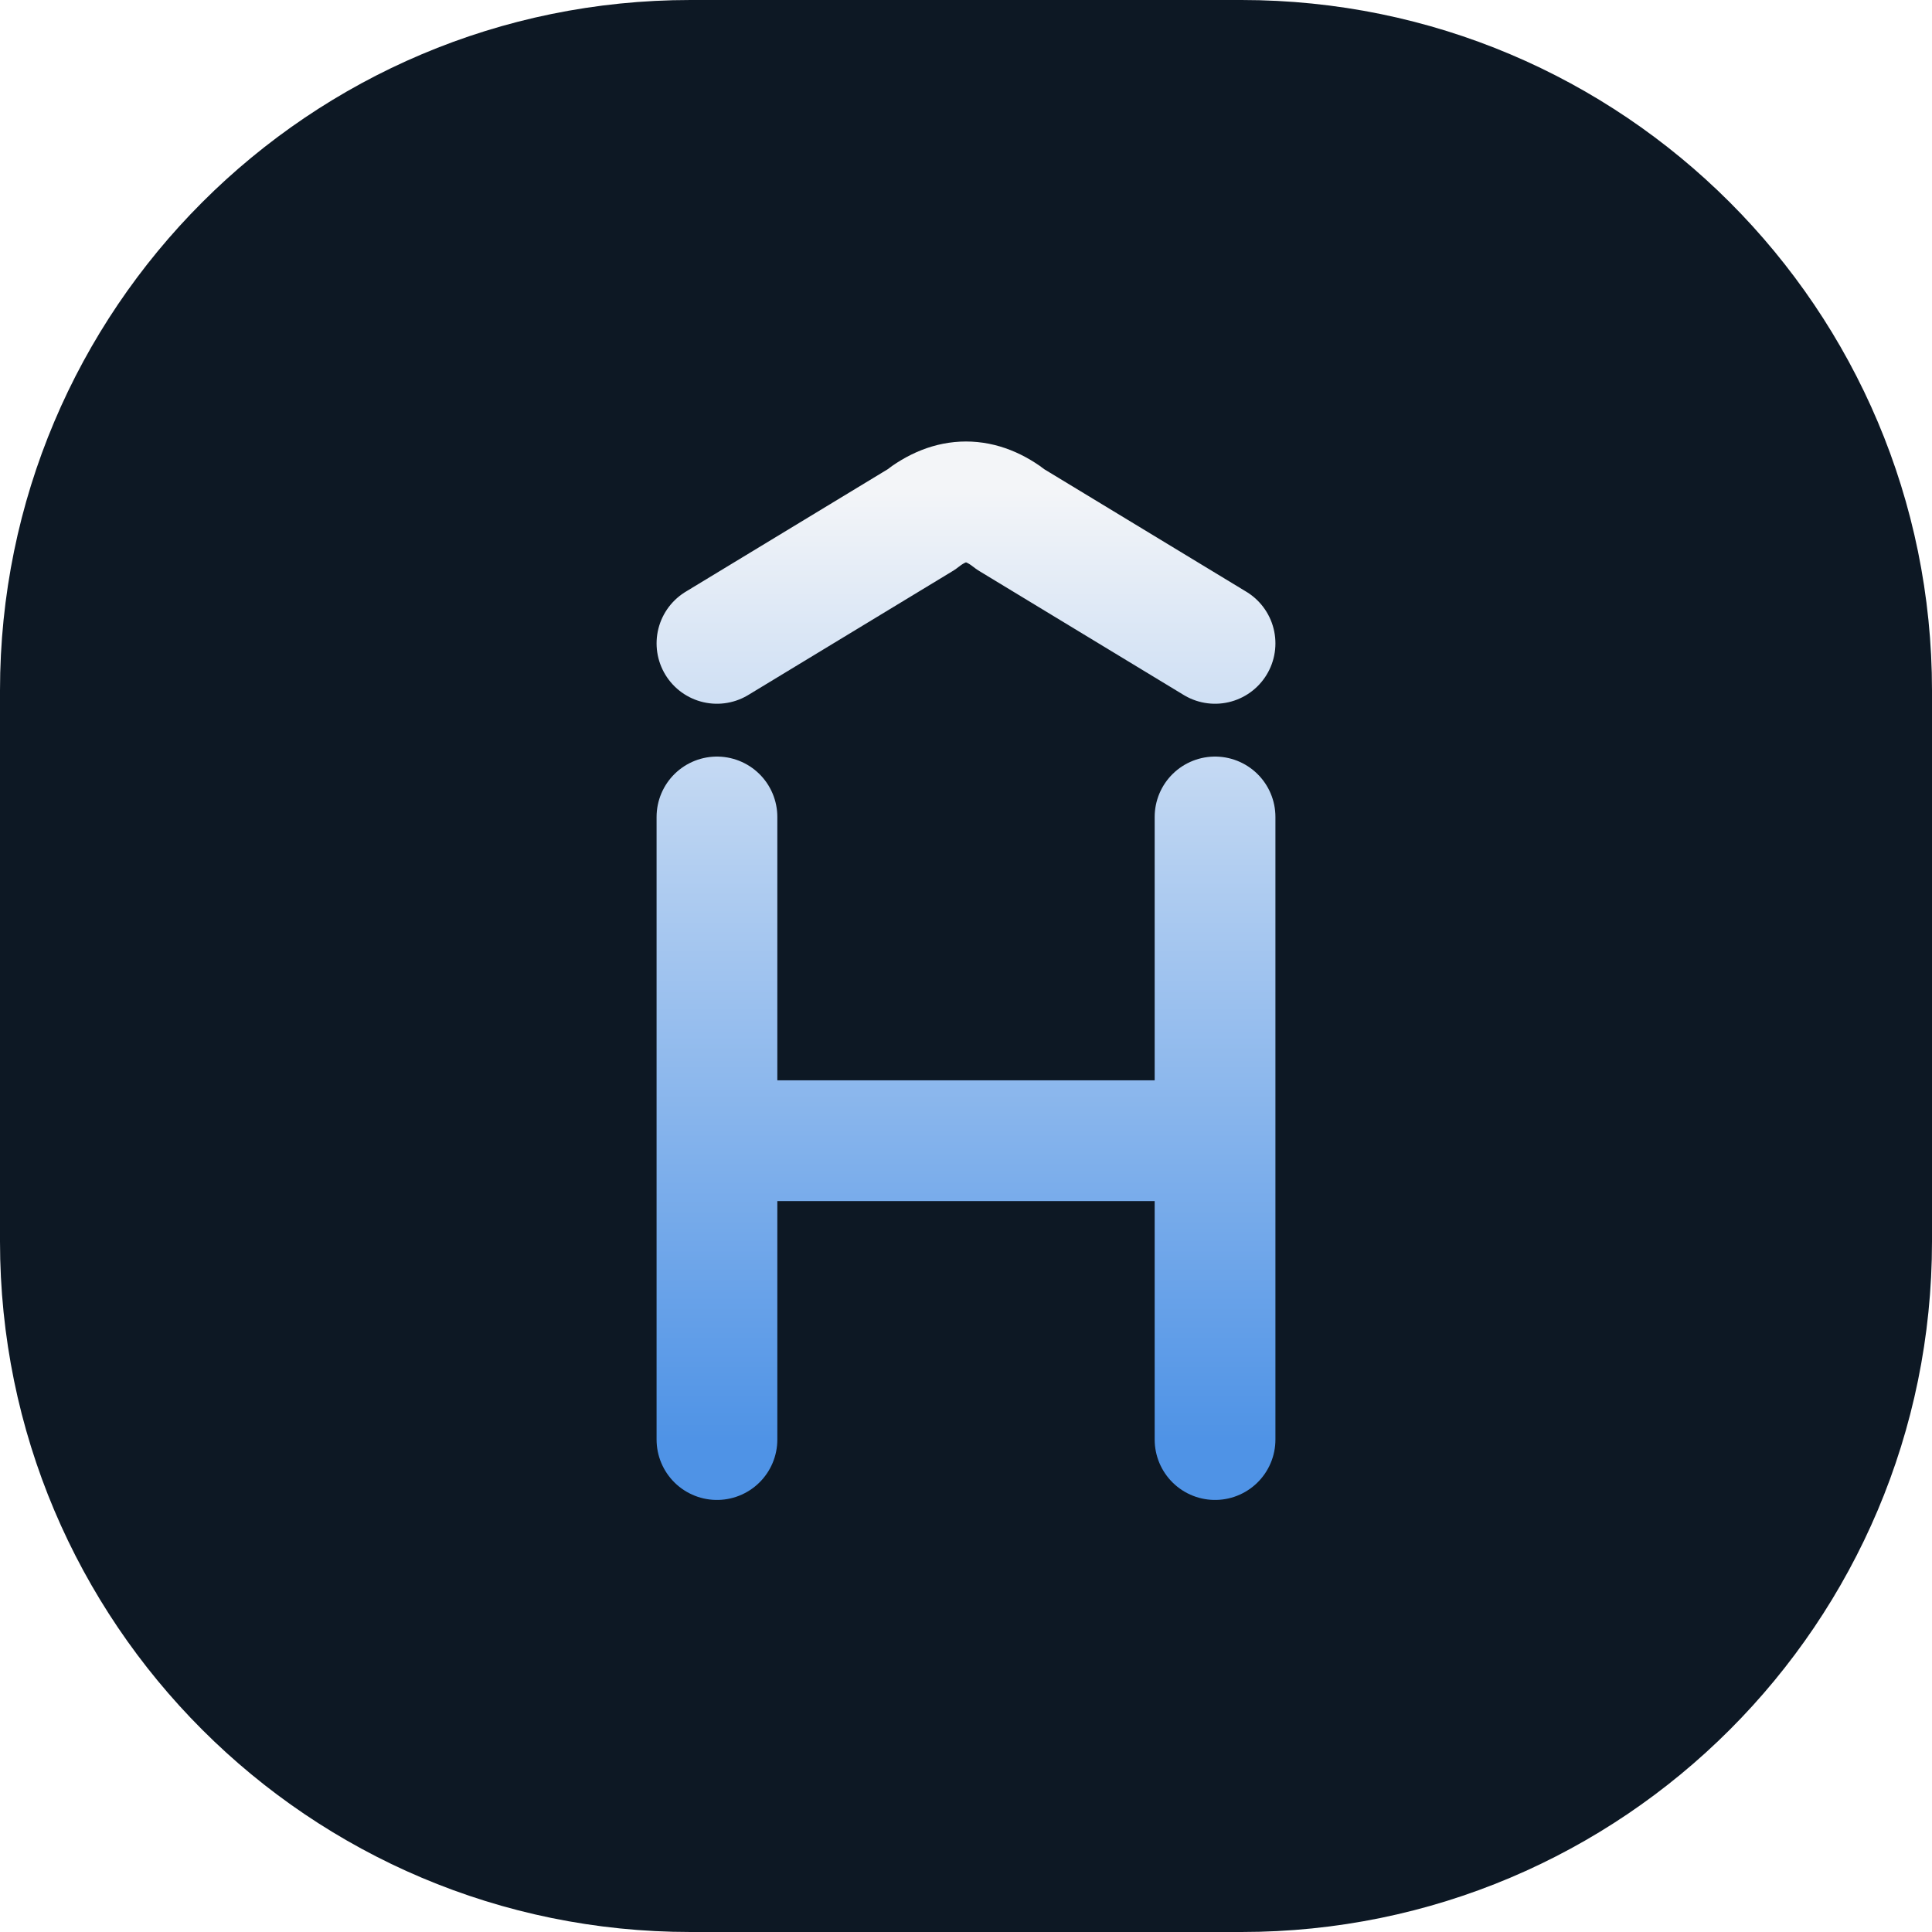
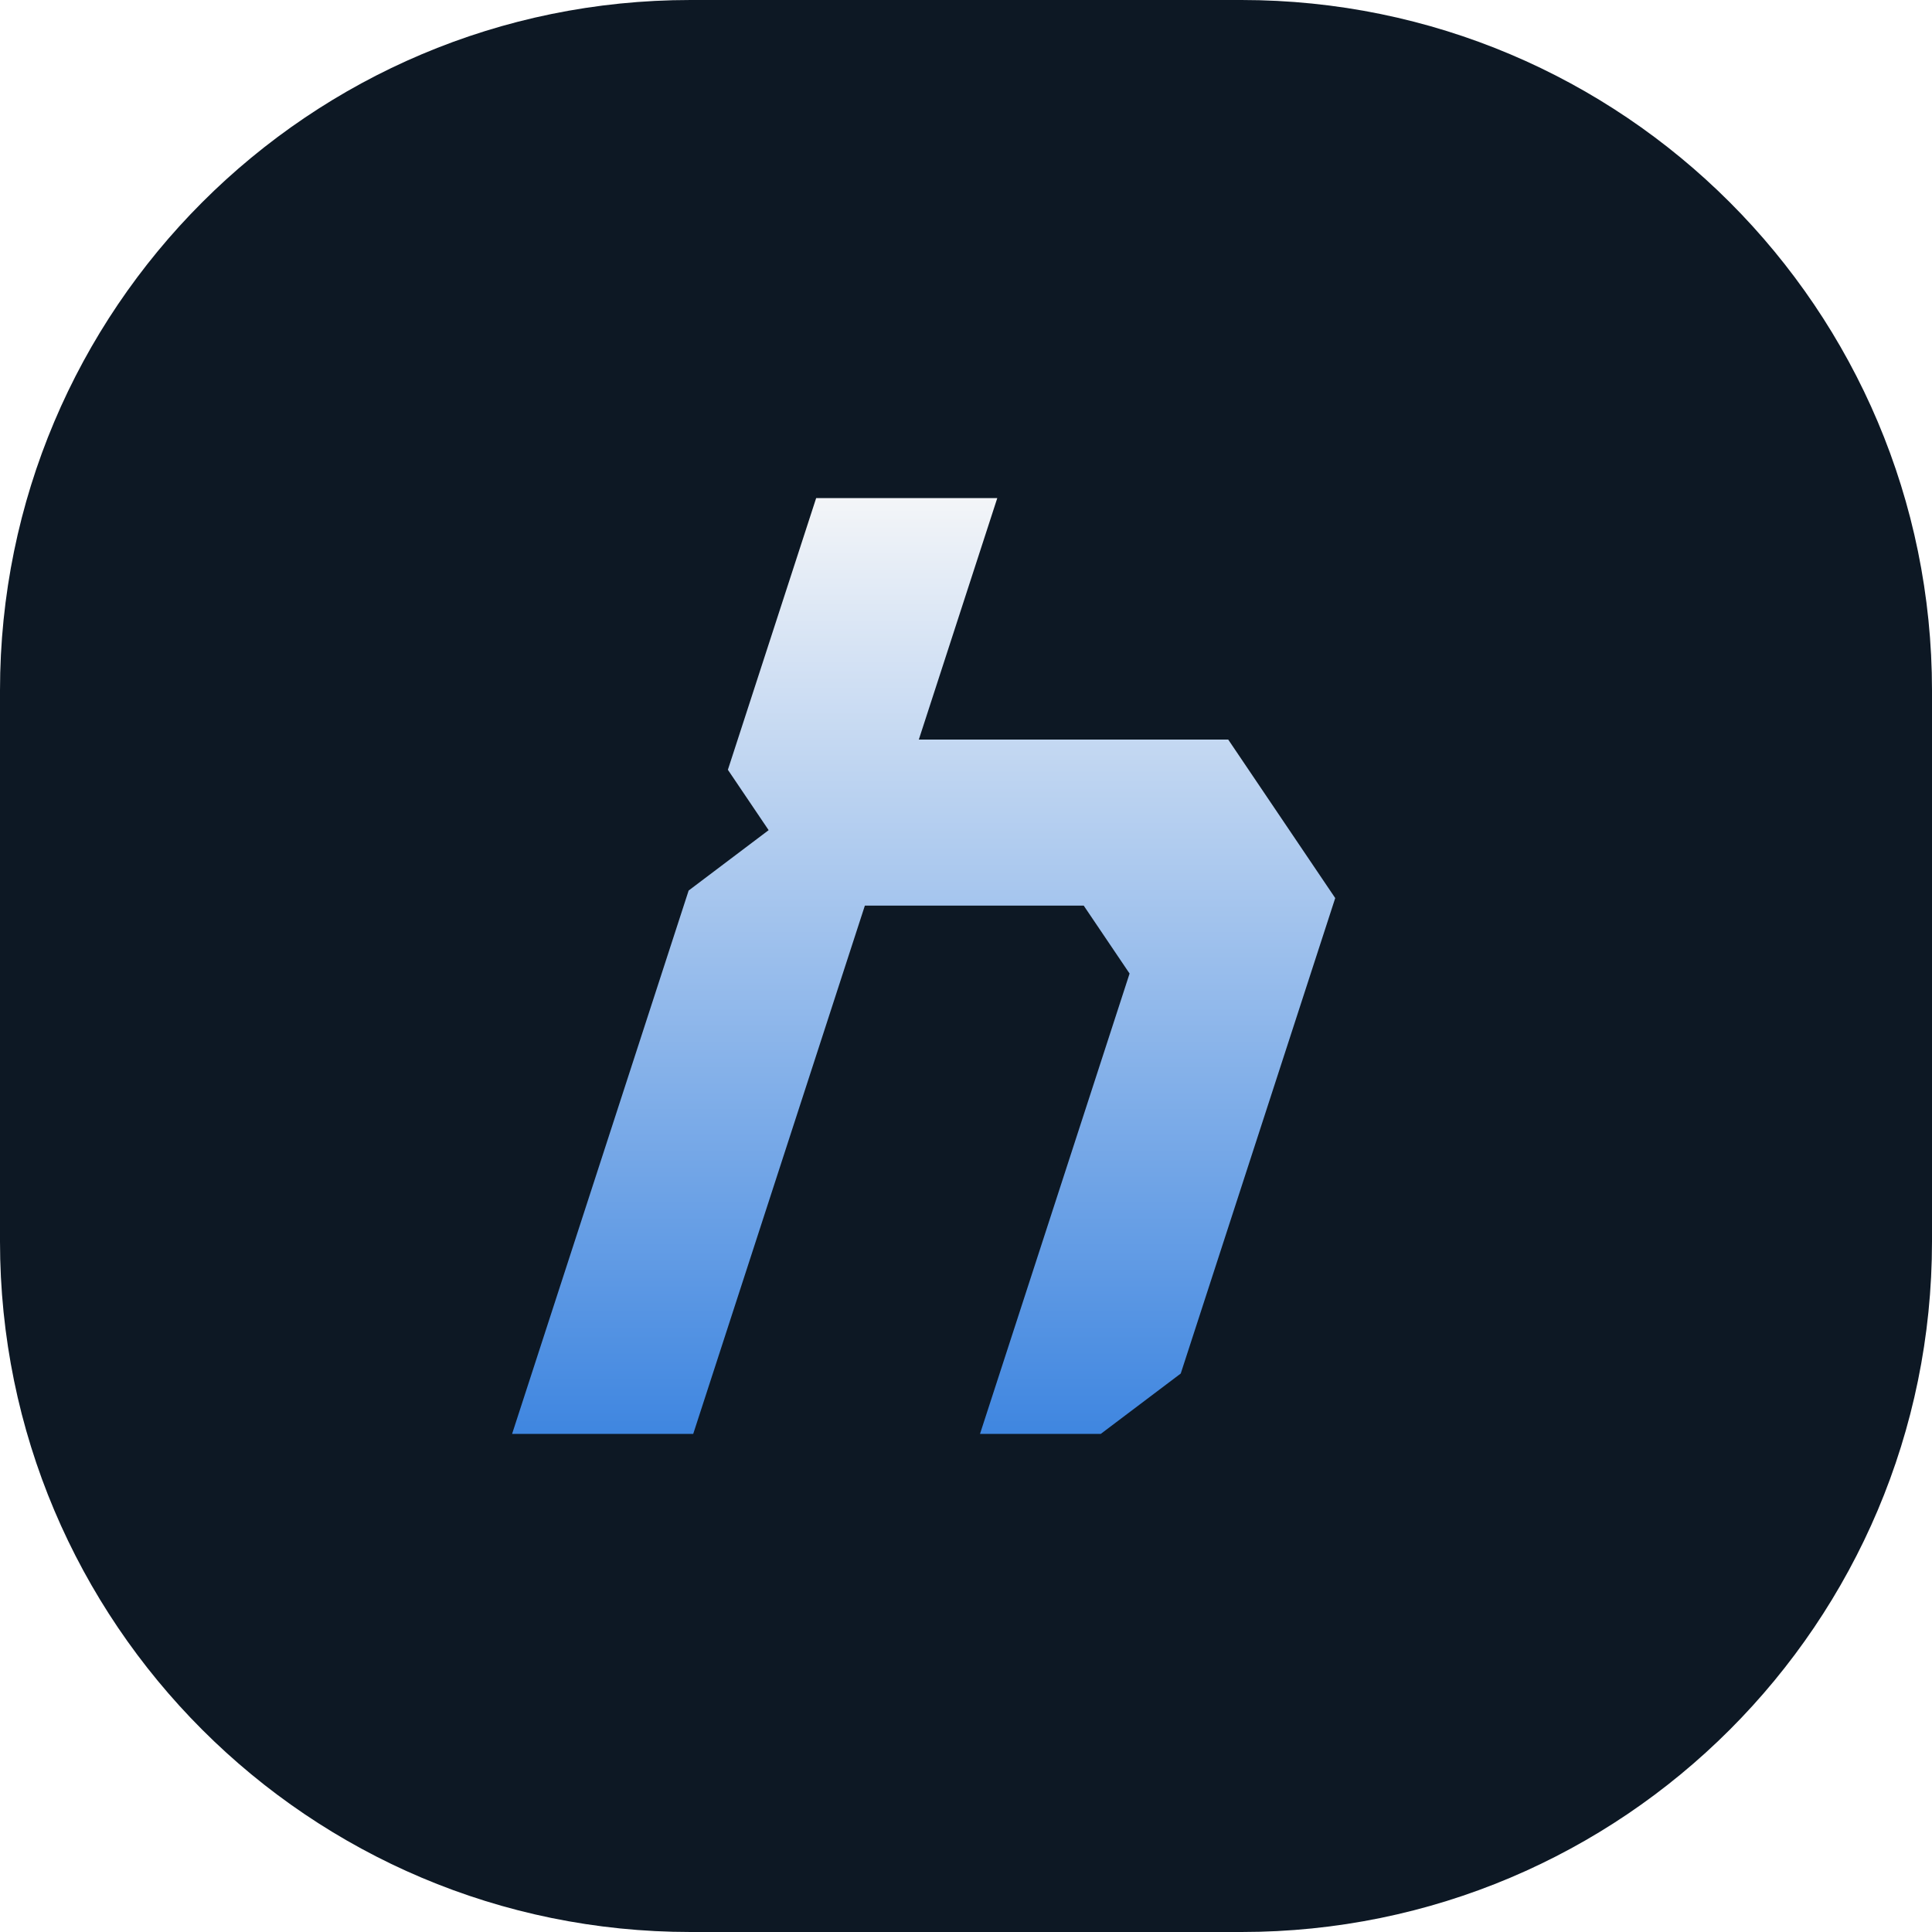
<svg xmlns="http://www.w3.org/2000/svg" viewBox="0 0 512 512" width="512" height="512" role="img" aria-label="hemma">
  <defs>
-     <linearGradient id="g" gradientUnits="userSpaceOnUse" x1="0" y1="381.5" x2="0" y2="130.5">
-       <stop offset="0" stop-color="#4f93e6" />
+     <linearGradient id="g" gradientUnits="userSpaceOnUse" x1="0" y1="380" x2="0" y2="132">
+       <stop offset="0" stop-color="#3f86e0" />
      <stop offset="1" stop-color="#f3f5f8" />
    </linearGradient>
  </defs>
  <rect width="512" height="512" rx="183" fill="#0d1824" />
-   <path fill="none" stroke="url(#g)" stroke-width="32" stroke-linecap="round" stroke-linejoin="round" d="M190 216.5V381.5M322 216.5V381.5M190 302.3H322M190 170.5L244.1 137.7Q256 128.3 267.9 137.7L322 170.5" />
+   <g transform="translate(256 256) skewX(-18) translate(-250 -256)">
+     <path fill="url(#g)" d="M170 132H218V196H300L342 238V364L326 380H294V258L276 240H218V380H170V236L186 220L170 204Z" />
+   </g>
</svg>
